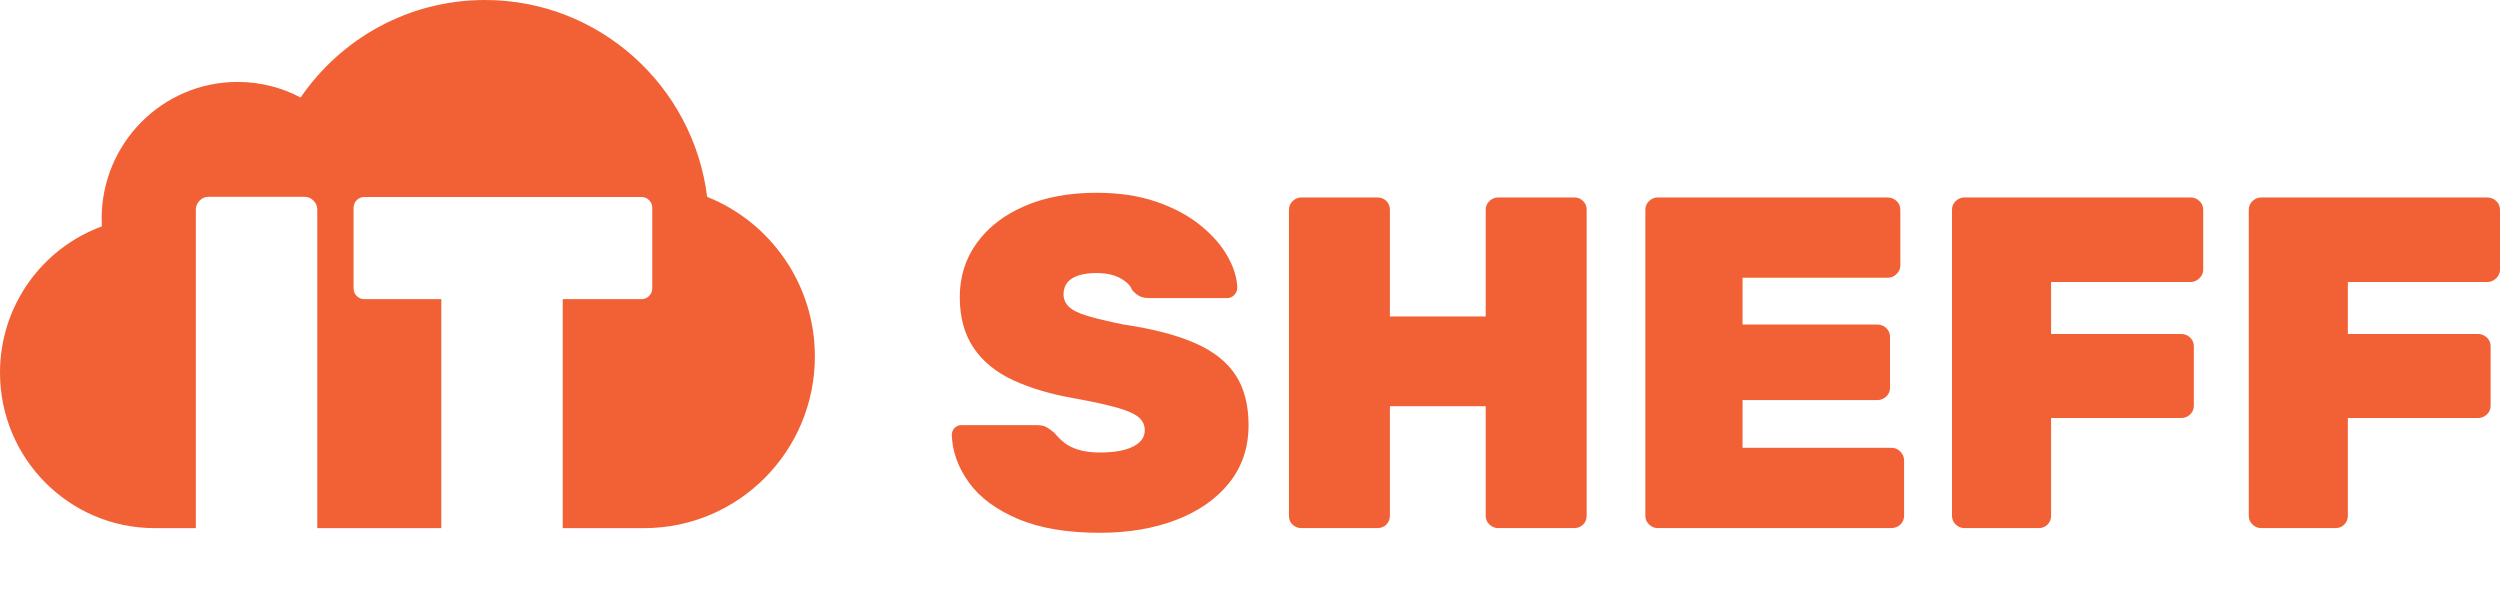
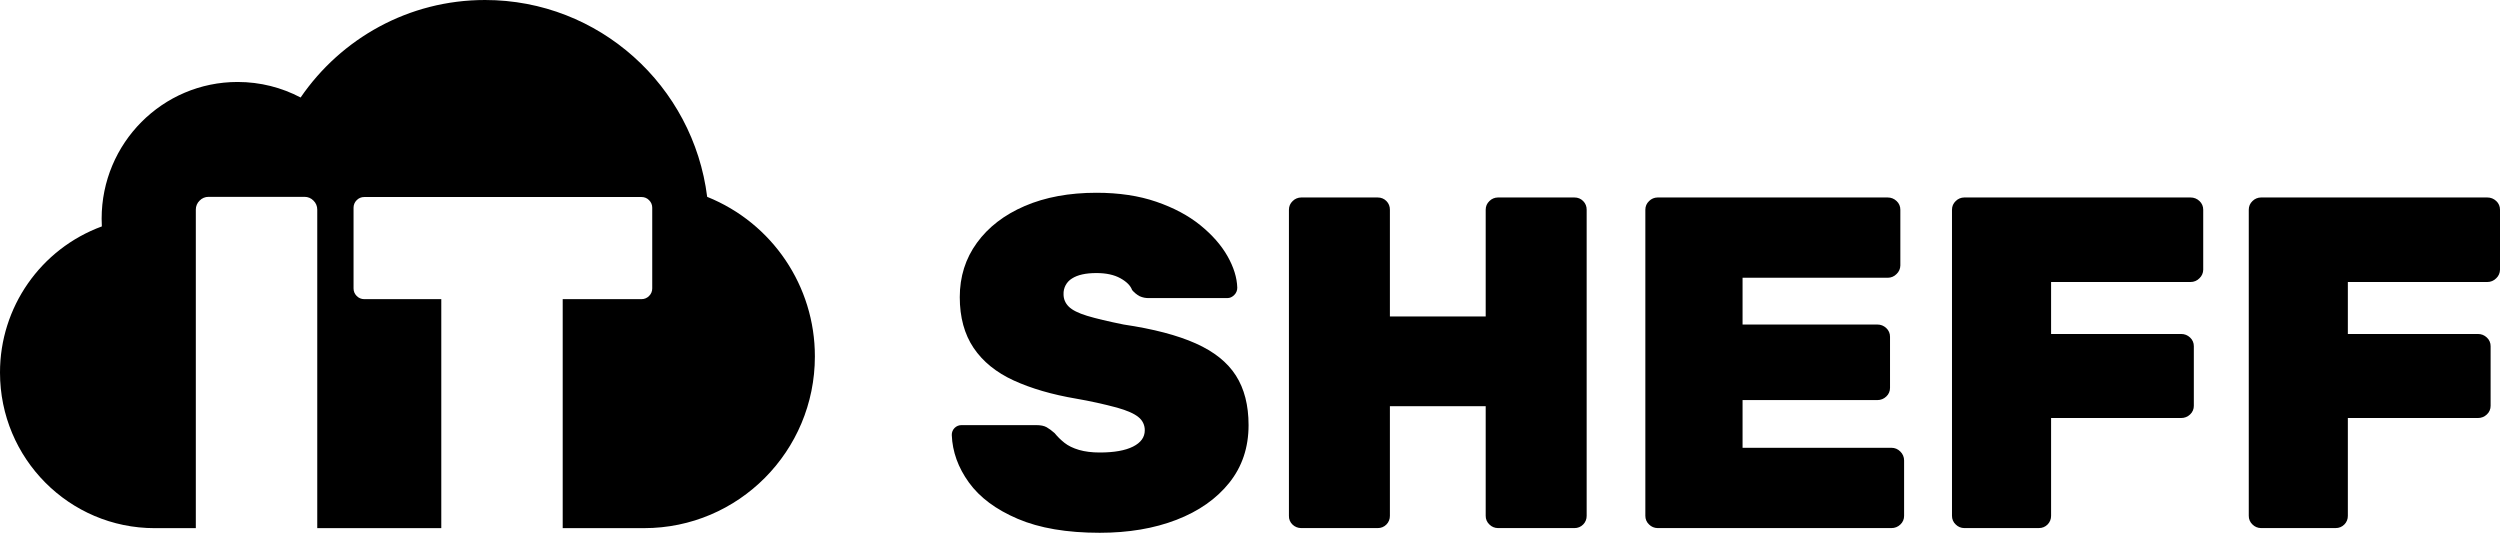
- <svg xmlns="http://www.w3.org/2000/svg" width="122" height="30" viewBox="0 0 122 30" fill="none">
-   <path fill-rule="evenodd" clip-rule="evenodd" d="M23.669 0C29.238 0 33.834 4.19 34.509 9.606C37.589 10.836 39.766 13.86 39.766 17.395C39.766 22.022 36.036 25.773 31.436 25.773L31.416 25.773H27.461C27.461 22.048 27.461 18.323 27.461 14.598H31.311C31.451 14.598 31.574 14.546 31.676 14.443C31.779 14.34 31.83 14.218 31.83 14.076V10.136C31.83 9.994 31.778 9.871 31.676 9.769C31.575 9.667 31.452 9.615 31.311 9.615C26.798 9.615 22.285 9.615 17.772 9.615C17.631 9.615 17.509 9.667 17.407 9.769C17.306 9.871 17.254 9.998 17.254 10.136V14.076C17.254 14.216 17.305 14.34 17.407 14.443C17.51 14.546 17.633 14.598 17.772 14.598H21.536V25.773H15.483C15.483 20.592 15.483 15.41 15.483 10.229C15.483 10.059 15.421 9.913 15.299 9.79C15.176 9.667 15.031 9.605 14.862 9.605H10.177C10.009 9.605 9.863 9.667 9.741 9.79C9.618 9.913 9.557 10.059 9.557 10.229C9.557 15.41 9.557 20.592 9.557 25.773H7.559L7.546 25.773C3.379 25.773 0 22.375 0 18.184C0 14.903 2.071 12.108 4.971 11.049C4.964 10.924 4.96 10.798 4.96 10.671C4.96 6.986 7.931 3.998 11.595 3.998C12.705 3.998 13.75 4.273 14.67 4.757C16.64 1.884 19.936 0 23.669 0Z" fill="#F26135" />
-   <path d="M53.665 26C52.061 26 50.728 25.773 49.667 25.32C48.605 24.867 47.81 24.276 47.283 23.546C46.756 22.816 46.478 22.044 46.447 21.23C46.447 21.091 46.493 20.976 46.584 20.884C46.676 20.792 46.791 20.746 46.928 20.746H50.572C50.786 20.746 50.954 20.78 51.076 20.849C51.198 20.918 51.328 21.014 51.466 21.137C51.603 21.306 51.763 21.464 51.947 21.61C52.13 21.756 52.367 21.871 52.657 21.956C52.947 22.04 53.283 22.082 53.665 22.082C54.368 22.082 54.91 21.986 55.292 21.794C55.674 21.602 55.865 21.337 55.865 20.999C55.865 20.738 55.762 20.523 55.556 20.354C55.35 20.185 55.002 20.031 54.513 19.893C54.025 19.755 53.36 19.609 52.52 19.455C51.343 19.255 50.327 18.959 49.472 18.568C48.616 18.176 47.963 17.646 47.513 16.977C47.062 16.309 46.837 15.483 46.837 14.5C46.837 13.501 47.115 12.618 47.673 11.85C48.231 11.082 49.01 10.482 50.01 10.052C51.011 9.622 52.176 9.407 53.505 9.407C54.605 9.407 55.579 9.553 56.427 9.845C57.275 10.136 57.989 10.517 58.569 10.986C59.15 11.454 59.593 11.957 59.898 12.495C60.204 13.033 60.364 13.547 60.38 14.039C60.38 14.177 60.33 14.296 60.231 14.396C60.132 14.496 60.021 14.546 59.898 14.546H56.072C55.888 14.546 55.736 14.515 55.613 14.454C55.491 14.392 55.369 14.293 55.247 14.154C55.17 13.939 54.979 13.747 54.674 13.578C54.368 13.409 53.979 13.325 53.505 13.325C52.986 13.325 52.589 13.413 52.313 13.59C52.038 13.766 51.901 14.024 51.901 14.362C51.901 14.592 51.985 14.792 52.153 14.961C52.321 15.13 52.619 15.28 53.047 15.41C53.474 15.541 54.07 15.683 54.834 15.837C56.285 16.052 57.458 16.359 58.352 16.759C59.245 17.158 59.898 17.68 60.311 18.326C60.724 18.971 60.93 19.778 60.93 20.746C60.93 21.836 60.617 22.773 59.99 23.557C59.364 24.341 58.505 24.944 57.412 25.366C56.32 25.789 55.071 26 53.665 26ZM63.496 25.77C63.343 25.77 63.206 25.716 63.084 25.608C62.962 25.501 62.901 25.355 62.901 25.17V10.236C62.901 10.067 62.962 9.925 63.084 9.81C63.206 9.695 63.343 9.637 63.496 9.637H67.231C67.4 9.637 67.541 9.695 67.656 9.81C67.77 9.925 67.827 10.067 67.827 10.236V15.445H72.502V10.236C72.502 10.067 72.563 9.925 72.685 9.81C72.808 9.695 72.945 9.637 73.098 9.637H76.833C77.001 9.637 77.142 9.695 77.257 9.81C77.372 9.925 77.429 10.067 77.429 10.236V25.17C77.429 25.339 77.372 25.482 77.257 25.597C77.142 25.712 77.001 25.77 76.833 25.77H73.098C72.945 25.77 72.808 25.712 72.685 25.597C72.563 25.482 72.502 25.339 72.502 25.17V19.824H67.827V25.17C67.827 25.339 67.77 25.482 67.656 25.597C67.541 25.712 67.4 25.77 67.231 25.77H63.496ZM80.889 25.77C80.737 25.77 80.599 25.712 80.477 25.597C80.355 25.482 80.293 25.339 80.293 25.17V10.236C80.293 10.067 80.355 9.925 80.477 9.81C80.599 9.695 80.737 9.637 80.889 9.637H92.118C92.286 9.637 92.431 9.695 92.553 9.81C92.676 9.925 92.737 10.067 92.737 10.236V12.956C92.737 13.11 92.676 13.248 92.553 13.371C92.431 13.494 92.286 13.555 92.118 13.555H85.037V15.837H91.614C91.782 15.837 91.927 15.894 92.049 16.009C92.171 16.125 92.233 16.267 92.233 16.436V18.925C92.233 19.094 92.171 19.236 92.049 19.351C91.927 19.466 91.782 19.524 91.614 19.524H85.037V21.852H92.301C92.469 21.852 92.615 21.913 92.737 22.036C92.859 22.159 92.92 22.305 92.92 22.474V25.17C92.92 25.339 92.859 25.482 92.737 25.597C92.615 25.712 92.469 25.77 92.301 25.77H80.889ZM95.853 25.77C95.7 25.77 95.563 25.712 95.441 25.597C95.319 25.482 95.257 25.339 95.257 25.17V10.236C95.257 10.067 95.319 9.925 95.441 9.81C95.563 9.695 95.7 9.637 95.853 9.637H106.898C107.066 9.637 107.212 9.695 107.334 9.81C107.456 9.925 107.517 10.067 107.517 10.236V13.163C107.517 13.317 107.456 13.455 107.334 13.578C107.212 13.701 107.066 13.762 106.898 13.762H100.093V16.298H106.44C106.608 16.298 106.753 16.355 106.876 16.471C106.998 16.586 107.059 16.728 107.059 16.897V19.801C107.059 19.97 106.998 20.112 106.876 20.227C106.753 20.342 106.608 20.4 106.44 20.4H100.093V25.17C100.093 25.339 100.035 25.482 99.921 25.597C99.806 25.712 99.665 25.77 99.497 25.77H95.853ZM110.336 25.77C110.183 25.77 110.046 25.712 109.923 25.597C109.801 25.482 109.74 25.339 109.74 25.17V10.236C109.74 10.067 109.801 9.925 109.923 9.81C110.046 9.695 110.183 9.637 110.336 9.637H121.381C121.549 9.637 121.694 9.695 121.817 9.81C121.939 9.925 122 10.067 122 10.236V13.163C122 13.317 121.939 13.455 121.817 13.578C121.694 13.701 121.549 13.762 121.381 13.762H114.575V16.298H120.923C121.091 16.298 121.236 16.355 121.358 16.471C121.481 16.586 121.542 16.728 121.542 16.897V19.801C121.542 19.97 121.481 20.112 121.358 20.227C121.236 20.342 121.091 20.4 120.923 20.4H114.575V25.17C114.575 25.339 114.518 25.482 114.403 25.597C114.289 25.712 114.148 25.77 113.98 25.77H110.336Z" fill="#F26135" />
+ <svg xmlns="http://www.w3.org/2000/svg" width="122" height="26" fill="currentColor" viewBox="0 0 122 26">
+   <path d="M23.67 0c5.568 0 10.163 4.19 10.84 9.606a8.38 8.38 0 0 1 5.256 7.789c0 4.627-3.73 8.378-8.33 8.378H27.46V14.598h3.85a.5.5 0 0 0 .365-.155.502.502 0 0 0 .154-.367v-3.94a.504.504 0 0 0-.154-.367.498.498 0 0 0-.364-.154h-13.54a.499.499 0 0 0-.365.154.51.51 0 0 0-.153.367v3.94c0 .14.051.264.153.367a.5.5 0 0 0 .365.155h3.764v11.175h-6.053V10.23a.6.6 0 0 0-.184-.44.594.594 0 0 0-.437-.184h-4.685a.595.595 0 0 0-.436.185.6.6 0 0 0-.184.439v15.544h-2.01C3.38 25.773 0 22.375 0 18.183a7.59 7.59 0 0 1 4.97-7.134 6.798 6.798 0 0 1-.01-.378C4.96 6.986 7.93 4 11.595 4c1.11 0 2.155.274 3.075.758C16.64 1.884 19.936 0 23.67 0Z" clip-rule="evenodd" />
+   <path d="M53.665 26c-1.604 0-2.937-.227-3.998-.68-1.062-.453-1.857-1.044-2.384-1.774-.527-.73-.805-1.502-.836-2.316a.47.47 0 0 1 .481-.484h3.644c.214 0 .382.034.504.103.122.07.252.165.39.288.137.17.297.327.48.473.184.146.421.26.711.346.29.084.627.126 1.008.126.703 0 1.245-.096 1.627-.288.382-.192.573-.457.573-.795a.799.799 0 0 0-.31-.645c-.205-.17-.553-.323-1.042-.461a22.618 22.618 0 0 0-1.993-.438c-1.177-.2-2.193-.496-3.048-.887-.856-.392-1.509-.922-1.96-1.59-.45-.669-.675-1.495-.675-2.478 0-.999.278-1.882.836-2.65.558-.768 1.337-1.368 2.337-1.798 1.001-.43 2.166-.645 3.495-.645 1.1 0 2.074.146 2.922.438.848.291 1.562.672 2.142 1.14.58.47 1.024.972 1.33 1.51.305.538.465 1.052.48 1.544a.49.49 0 0 1-.148.357c-.1.1-.21.15-.333.15h-3.827a1.01 1.01 0 0 1-.458-.092 1.263 1.263 0 0 1-.366-.3c-.077-.215-.268-.407-.573-.576-.306-.169-.695-.253-1.169-.253-.52 0-.916.088-1.192.265a.861.861 0 0 0-.412.772c0 .23.084.43.252.599.168.169.466.319.894.45.428.13 1.023.272 1.787.426 1.451.215 2.624.522 3.518.922.894.399 1.547.921 1.959 1.567.413.645.619 1.452.619 2.42 0 1.09-.313 2.027-.94 2.811-.626.784-1.486 1.387-2.578 1.81-1.092.422-2.341.633-3.747.633Zm9.831-.23a.609.609 0 0 1-.412-.162.554.554 0 0 1-.184-.438V10.236c0-.169.062-.31.184-.426a.587.587 0 0 1 .412-.173h3.735c.169 0 .31.058.425.173a.58.58 0 0 1 .171.426v5.209h4.675v-5.209c0-.169.061-.31.183-.426a.586.586 0 0 1 .413-.173h3.735c.168 0 .31.058.424.173a.58.58 0 0 1 .172.426V25.17a.581.581 0 0 1-.172.427.575.575 0 0 1-.424.173h-3.735a.587.587 0 0 1-.413-.173.563.563 0 0 1-.183-.427v-5.346h-4.675v5.346a.582.582 0 0 1-.171.427.575.575 0 0 1-.425.173h-3.735Zm17.393 0a.587.587 0 0 1-.412-.173.563.563 0 0 1-.184-.427V10.236c0-.169.062-.31.184-.426a.586.586 0 0 1 .412-.173h11.229c.168 0 .313.058.435.173a.562.562 0 0 1 .184.426v2.72a.575.575 0 0 1-.184.415.594.594 0 0 1-.435.184h-7.081v2.282h6.577c.168 0 .313.057.435.172a.563.563 0 0 1 .184.427v2.489a.563.563 0 0 1-.184.426.614.614 0 0 1-.435.173h-6.577v2.328h7.264c.168 0 .314.061.436.184a.6.6 0 0 1 .183.438v2.696a.563.563 0 0 1-.183.427.613.613 0 0 1-.436.173H80.89Zm14.964 0a.587.587 0 0 1-.412-.173.563.563 0 0 1-.184-.427V10.236c0-.169.061-.31.184-.426a.586.586 0 0 1 .412-.173h11.045c.168 0 .314.058.436.173a.563.563 0 0 1 .183.426v2.927a.575.575 0 0 1-.183.415.594.594 0 0 1-.436.184h-6.805v2.536h6.347c.168 0 .313.057.436.173a.563.563 0 0 1 .183.426V19.8a.563.563 0 0 1-.183.426.616.616 0 0 1-.436.173h-6.347v4.77a.583.583 0 0 1-.172.427.574.574 0 0 1-.424.173h-3.644Zm14.483 0a.589.589 0 0 1-.413-.173.563.563 0 0 1-.183-.427V10.236c0-.169.061-.31.183-.426a.588.588 0 0 1 .413-.173h11.045c.168 0 .313.058.436.173a.563.563 0 0 1 .183.426v2.927a.575.575 0 0 1-.183.415.596.596 0 0 1-.436.184h-6.806v2.536h6.348c.168 0 .313.057.435.173a.56.56 0 0 1 .184.426V19.8a.56.56 0 0 1-.184.426.612.612 0 0 1-.435.173h-6.348v4.77a.58.58 0 0 1-.172.427.571.571 0 0 1-.423.173h-3.644Z" />
</svg>
